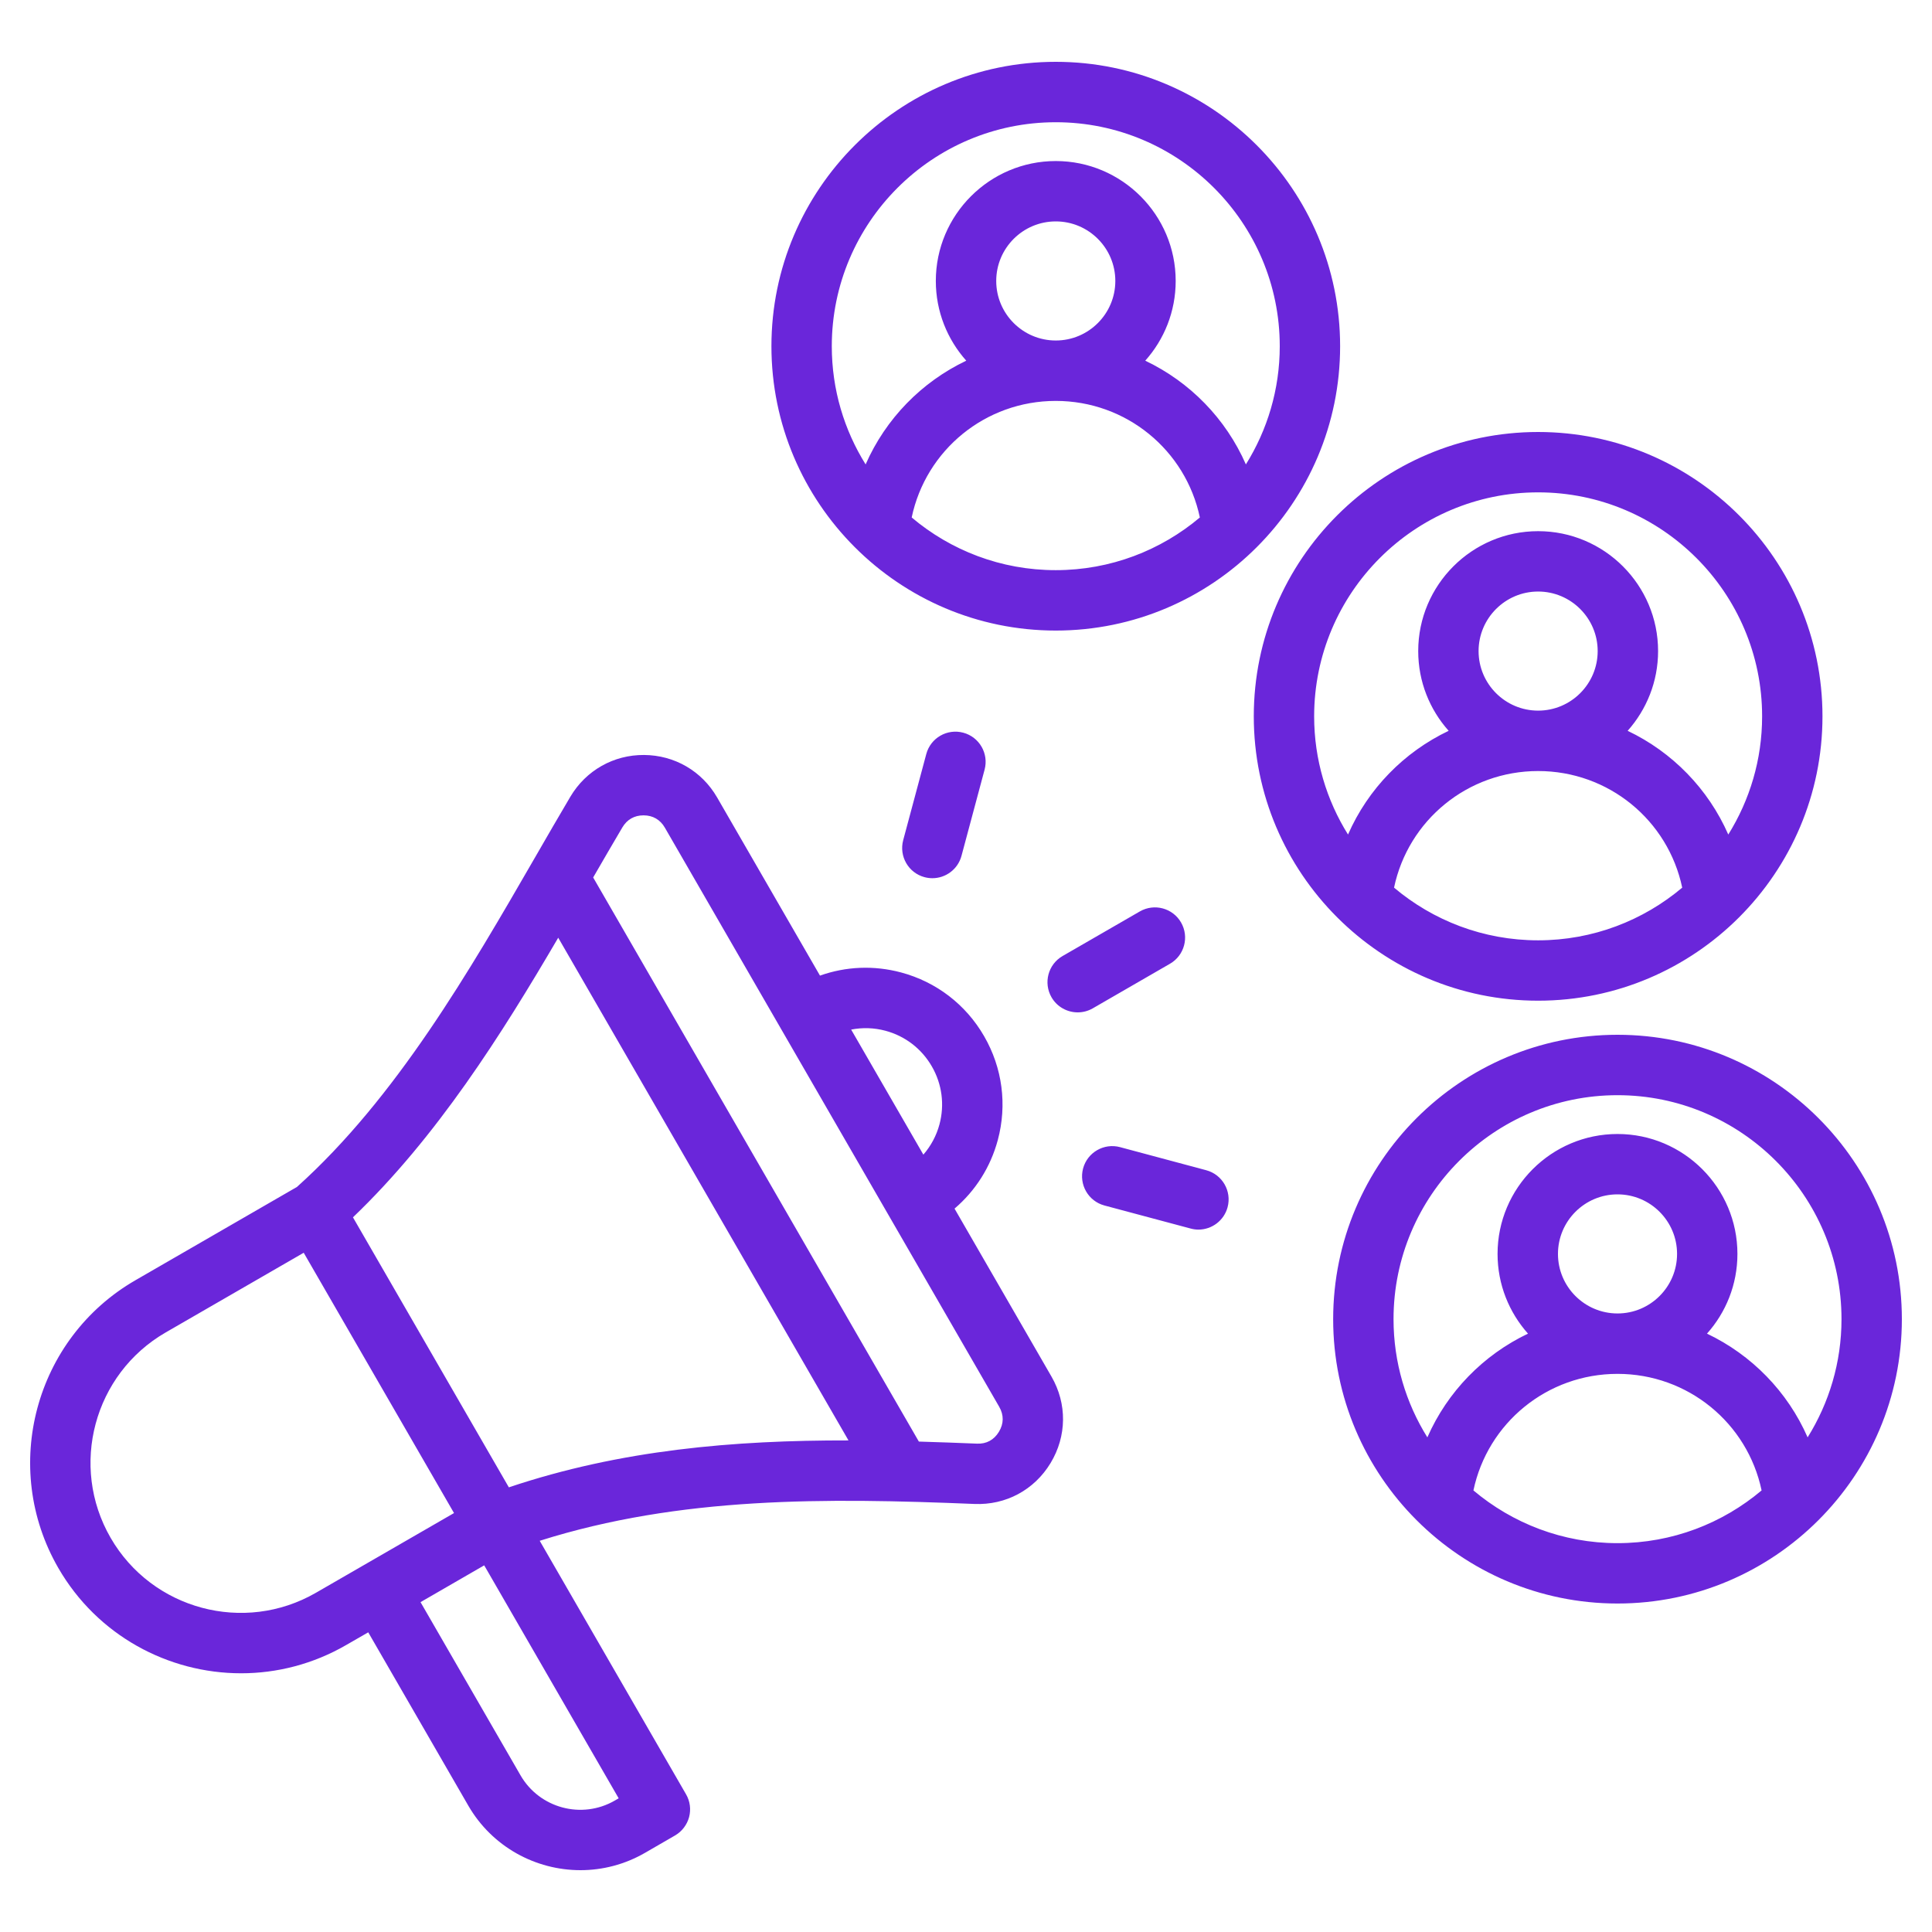
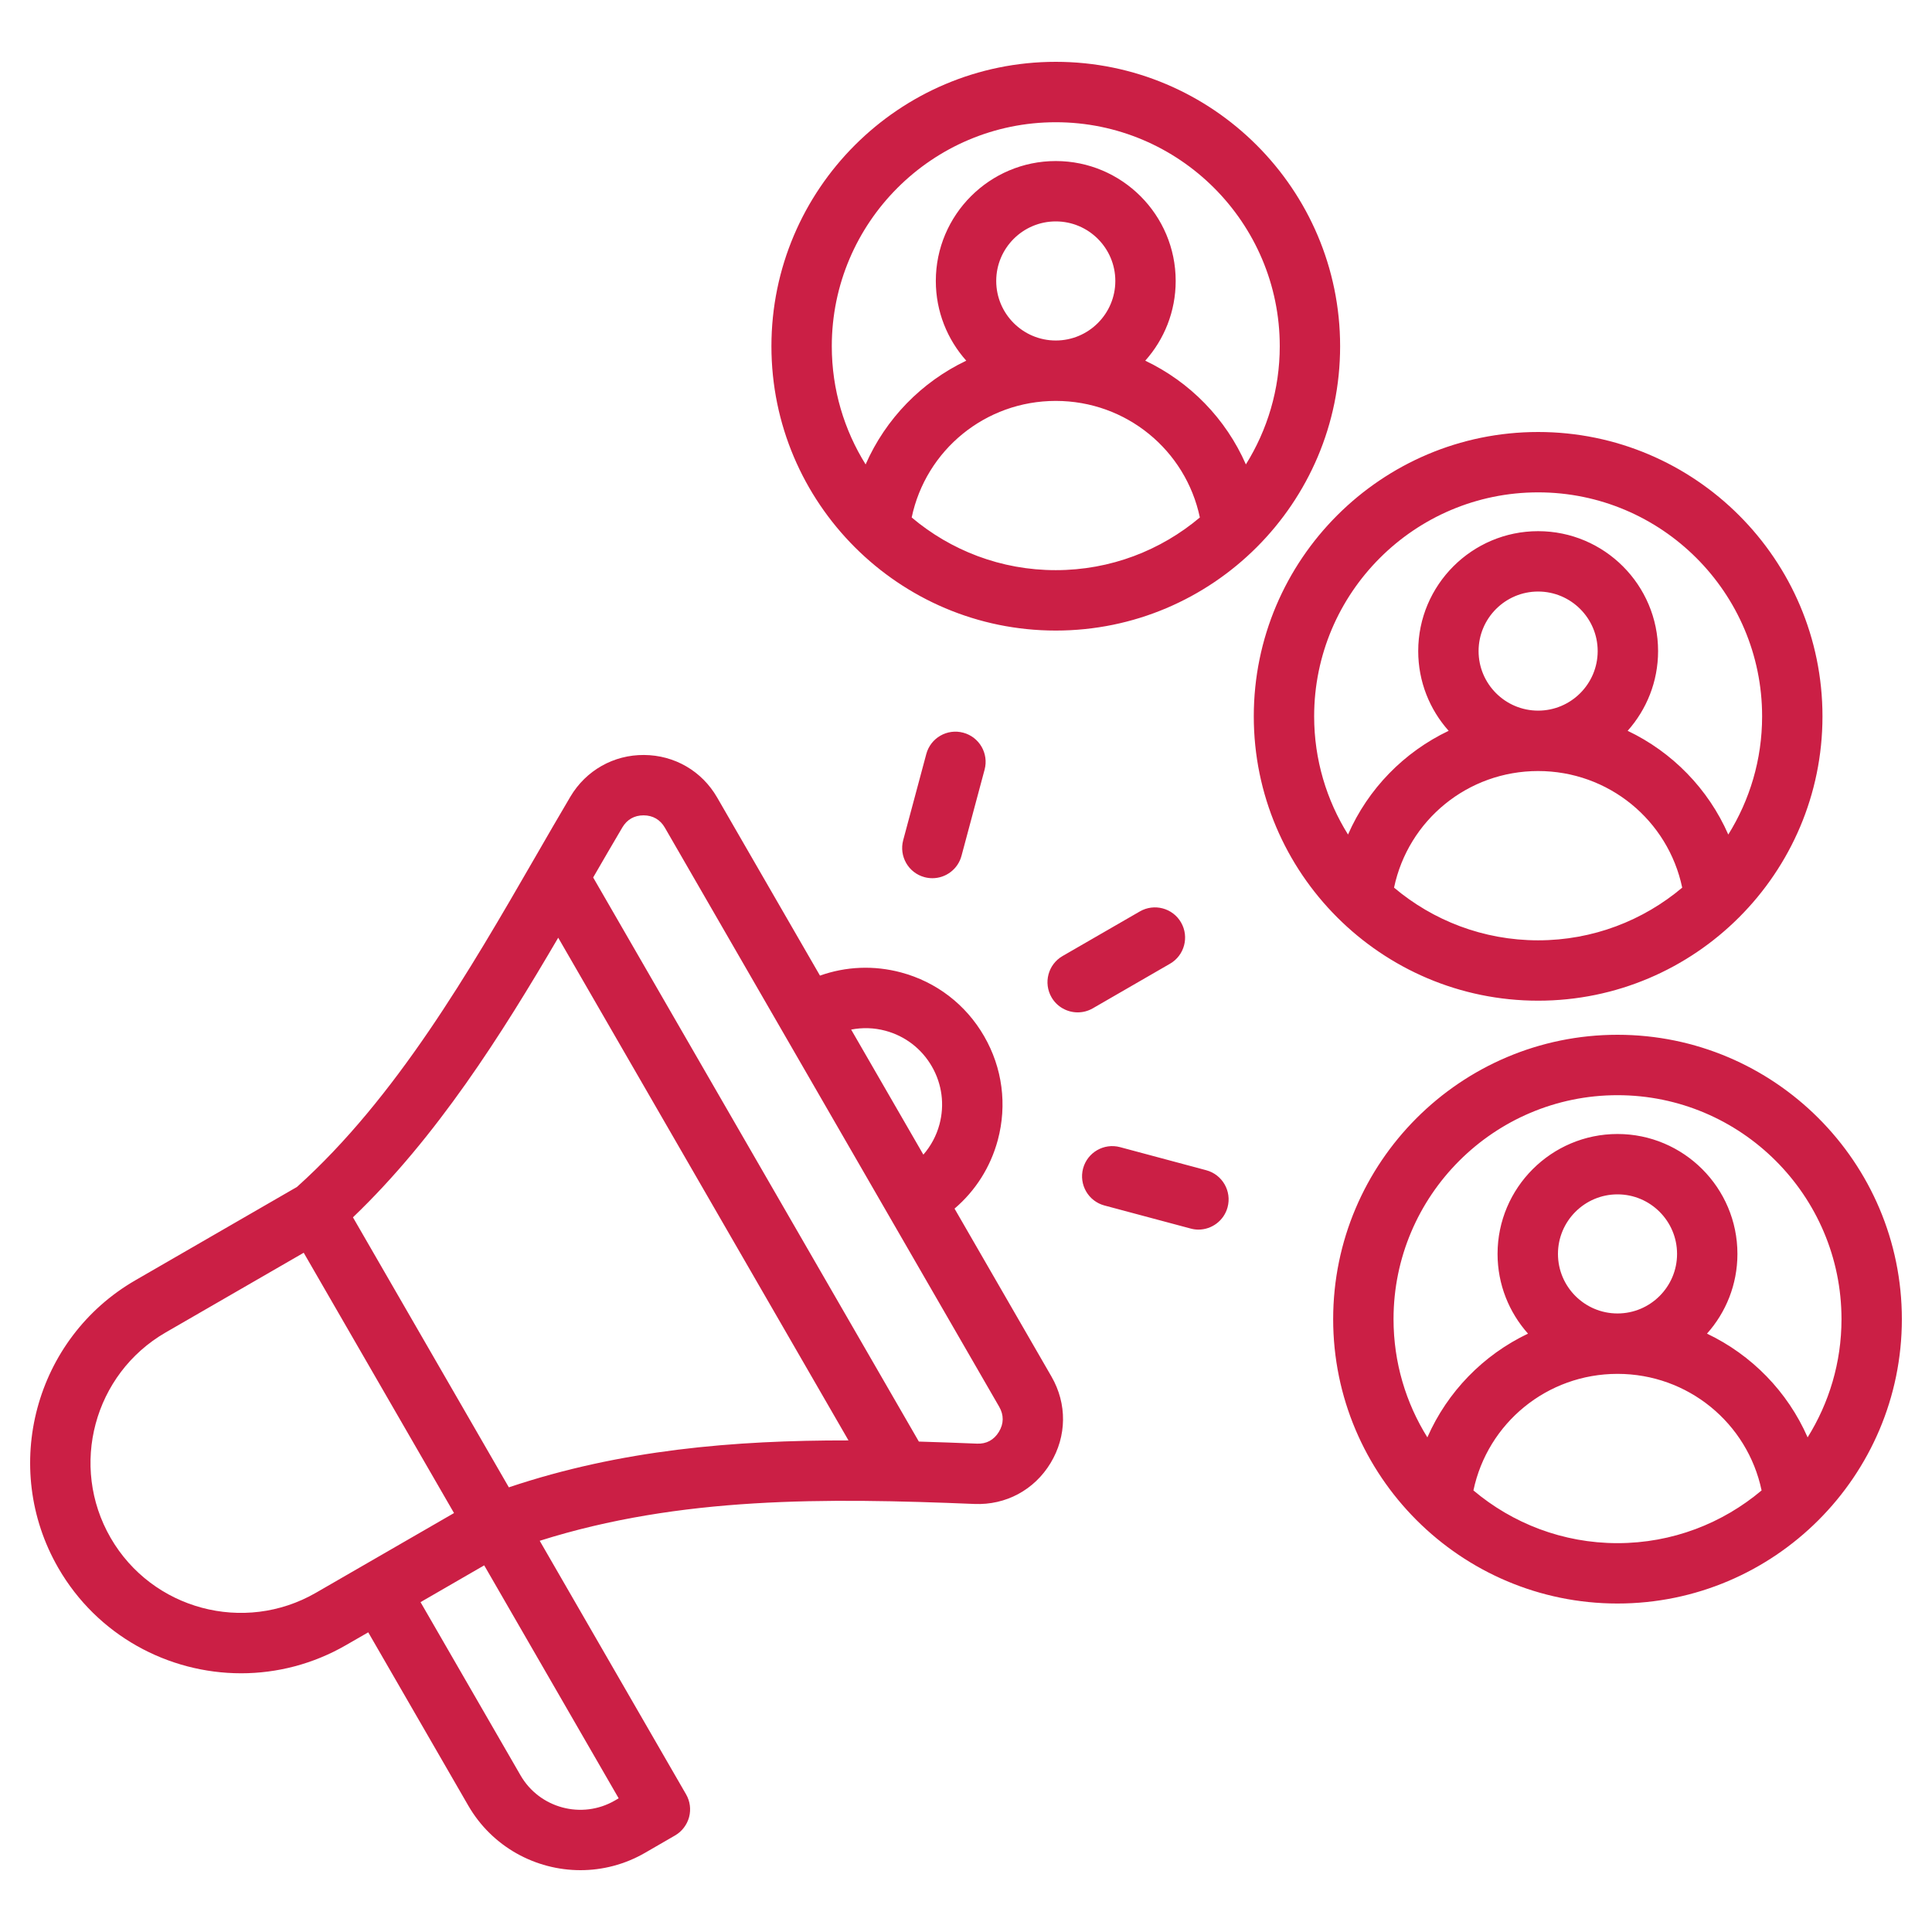
<svg xmlns="http://www.w3.org/2000/svg" width="45" height="45" viewBox="0 0 45 45" fill="none">
-   <path d="M22.233 28.151C22.72 27.736 23.071 27.185 23.241 26.553C23.461 25.731 23.348 24.872 22.922 24.135C22.497 23.398 21.809 22.87 20.987 22.65C20.355 22.481 19.703 22.509 19.099 22.724L16.703 18.574C16.348 17.959 15.711 17.589 15 17.585C14.293 17.58 13.649 17.944 13.286 18.555C13.013 19.016 12.742 19.485 12.455 19.983C10.943 22.602 9.23 25.569 6.917 27.646L3.155 29.819C0.811 31.172 0.006 34.178 1.358 36.521C2.266 38.094 3.919 38.974 5.616 38.974C6.448 38.974 7.291 38.762 8.061 38.317L8.577 38.02L10.906 42.054C11.463 43.019 12.478 43.56 13.52 43.56C14.031 43.56 14.549 43.43 15.022 43.157L15.722 42.752C15.883 42.659 16.001 42.505 16.05 42.325C16.098 42.145 16.073 41.953 15.979 41.792L12.571 35.888C15.844 34.853 19.23 34.888 22.695 35.03C23.427 35.061 24.091 34.704 24.47 34.077C24.849 33.45 24.857 32.697 24.491 32.063L22.233 28.151ZM20.623 24.008C21.082 24.131 21.466 24.426 21.704 24.838C21.942 25.25 22.005 25.73 21.882 26.189C21.811 26.454 21.681 26.693 21.507 26.894L19.825 23.981C20.087 23.93 20.358 23.937 20.623 24.008ZM7.358 37.099C5.686 38.064 3.541 37.49 2.576 35.818C1.611 34.147 2.186 32.002 3.858 31.036L7.074 29.179L10.575 35.242L7.358 37.099ZM14.319 41.939C13.552 42.382 12.567 42.118 12.124 41.351L9.795 37.317L11.278 36.46L14.41 41.886L14.319 41.939ZM11.852 34.643L8.221 28.354C10.174 26.484 11.68 24.1 13.002 21.841L19.763 33.55C17.094 33.546 14.462 33.767 11.852 34.643ZM23.267 33.349C23.152 33.539 22.975 33.636 22.753 33.625C22.302 33.607 21.851 33.59 21.402 33.577L13.816 20.438C14.049 20.035 14.273 19.649 14.496 19.272C14.605 19.088 14.775 18.991 14.988 18.991H14.992C15.207 18.992 15.378 19.091 15.486 19.278L23.273 32.766C23.384 32.958 23.382 33.16 23.267 33.349ZM25.453 23.486C25.342 23.55 25.221 23.58 25.102 23.58C24.859 23.58 24.622 23.454 24.492 23.229C24.298 22.892 24.413 22.462 24.749 22.268L26.549 21.229C26.885 21.035 27.315 21.15 27.509 21.486C27.703 21.823 27.588 22.253 27.252 22.447L25.453 23.486ZM22.436 17.066C22.811 17.166 23.034 17.552 22.933 17.927L22.395 19.934C22.311 20.248 22.027 20.455 21.717 20.455C21.656 20.455 21.595 20.447 21.534 20.431C21.159 20.331 20.937 19.945 21.037 19.57L21.575 17.563C21.675 17.188 22.061 16.965 22.436 17.066ZM28.593 28.118C28.509 28.432 28.224 28.64 27.914 28.64C27.854 28.64 27.793 28.632 27.732 28.615L25.724 28.078C25.349 27.977 25.127 27.592 25.227 27.216C25.328 26.841 25.713 26.619 26.088 26.719L28.096 27.257C28.471 27.358 28.693 27.743 28.593 28.118ZM35.826 23.308C39.478 23.308 42.449 20.337 42.449 16.685C42.449 13.033 39.478 10.062 35.826 10.062C32.174 10.062 29.203 13.033 29.203 16.685C29.203 20.337 32.174 23.308 35.826 23.308ZM32.47 20.675C32.8 19.104 34.186 17.959 35.826 17.959C37.466 17.959 38.852 19.104 39.182 20.675C38.275 21.439 37.104 21.902 35.826 21.902C34.549 21.902 33.378 21.44 32.47 20.675ZM34.439 15.165C34.439 14.401 35.061 13.778 35.826 13.778C36.591 13.778 37.213 14.401 37.213 15.165C37.213 15.93 36.591 16.552 35.826 16.552C35.061 16.552 34.439 15.93 34.439 15.165ZM35.826 11.468C38.703 11.468 41.043 13.808 41.043 16.685C41.043 17.695 40.754 18.638 40.255 19.438C39.787 18.372 38.95 17.517 37.911 17.022C38.351 16.528 38.62 15.878 38.62 15.165C38.62 13.625 37.367 12.372 35.826 12.372C34.286 12.372 33.033 13.625 33.033 15.165C33.033 15.878 33.301 16.528 33.742 17.022C32.702 17.517 31.865 18.372 31.398 19.438C30.899 18.639 30.609 17.695 30.609 16.685C30.609 13.808 32.95 11.468 35.826 11.468ZM37.675 24.102C34.023 24.102 31.052 27.073 31.052 30.726C31.052 34.377 34.023 37.349 37.675 37.349C41.327 37.349 44.298 34.377 44.298 30.726C44.298 27.073 41.327 24.102 37.675 24.102ZM37.675 25.509C40.551 25.509 42.892 27.849 42.892 30.726C42.892 31.736 42.602 32.679 42.103 33.479C41.636 32.413 40.799 31.558 39.759 31.063C40.2 30.569 40.468 29.919 40.468 29.206C40.468 27.666 39.215 26.413 37.675 26.413C36.135 26.413 34.881 27.666 34.881 29.206C34.881 29.919 35.15 30.569 35.59 31.063C34.551 31.558 33.714 32.413 33.246 33.479C32.747 32.679 32.458 31.736 32.458 30.725C32.458 27.849 34.798 25.509 37.675 25.509ZM37.675 30.593C36.91 30.593 36.288 29.971 36.288 29.206C36.288 28.441 36.91 27.819 37.675 27.819C38.44 27.819 39.062 28.441 39.062 29.206C39.062 29.971 38.44 30.593 37.675 30.593ZM34.319 34.715C34.649 33.145 36.035 32 37.675 32C39.315 32 40.701 33.145 41.031 34.715C40.123 35.48 38.952 35.943 37.675 35.943C36.398 35.943 35.227 35.48 34.319 34.715ZM24.591 14.687C28.243 14.687 31.214 11.716 31.214 8.064C31.214 4.412 28.243 1.44 24.591 1.44C20.939 1.44 17.968 4.412 17.968 8.064C17.968 11.716 20.939 14.687 24.591 14.687ZM21.235 12.053C21.565 10.483 22.951 9.338 24.591 9.338C26.231 9.338 27.617 10.483 27.947 12.053C27.039 12.818 25.868 13.28 24.591 13.28C23.313 13.281 22.142 12.818 21.235 12.053ZM24.591 7.931C23.826 7.931 23.204 7.309 23.204 6.544C23.204 5.779 23.826 5.157 24.591 5.157C25.356 5.157 25.978 5.779 25.978 6.544C25.978 7.309 25.356 7.931 24.591 7.931ZM24.591 2.847C27.467 2.847 29.808 5.187 29.808 8.064C29.808 9.074 29.518 10.017 29.019 10.817C28.552 9.751 27.715 8.896 26.675 8.401C27.116 7.907 27.384 7.257 27.384 6.544C27.384 5.004 26.131 3.751 24.591 3.751C23.051 3.751 21.797 5.004 21.797 6.544C21.797 7.257 22.066 7.907 22.506 8.401C21.467 8.896 20.63 9.751 20.162 10.817C19.663 10.017 19.374 9.074 19.374 8.064C19.374 5.187 21.714 2.847 24.591 2.847Z" fill="#6A26DA" />
+   <path d="M22.233 28.151C22.72 27.736 23.071 27.185 23.241 26.553C23.461 25.731 23.348 24.872 22.922 24.135C22.497 23.398 21.809 22.87 20.987 22.65C20.355 22.481 19.703 22.509 19.099 22.724L16.703 18.574C16.348 17.959 15.711 17.589 15 17.585C14.293 17.58 13.649 17.944 13.286 18.555C13.013 19.016 12.742 19.485 12.455 19.983C10.943 22.602 9.23 25.569 6.917 27.646L3.155 29.819C0.811 31.172 0.006 34.178 1.358 36.521C2.266 38.094 3.919 38.974 5.616 38.974C6.448 38.974 7.291 38.762 8.061 38.317L8.577 38.02L10.906 42.054C11.463 43.019 12.478 43.56 13.52 43.56C14.031 43.56 14.549 43.43 15.022 43.157L15.722 42.752C15.883 42.659 16.001 42.505 16.05 42.325C16.098 42.145 16.073 41.953 15.979 41.792L12.571 35.888C15.844 34.853 19.23 34.888 22.695 35.03C23.427 35.061 24.091 34.704 24.47 34.077C24.849 33.45 24.857 32.697 24.491 32.063L22.233 28.151ZM20.623 24.008C21.082 24.131 21.466 24.426 21.704 24.838C21.942 25.25 22.005 25.73 21.882 26.189C21.811 26.454 21.681 26.693 21.507 26.894L19.825 23.981C20.087 23.93 20.358 23.937 20.623 24.008ZM7.358 37.099C5.686 38.064 3.541 37.49 2.576 35.818C1.611 34.147 2.186 32.002 3.858 31.036L7.074 29.179L10.575 35.242L7.358 37.099ZM14.319 41.939C13.552 42.382 12.567 42.118 12.124 41.351L9.795 37.317L11.278 36.46L14.41 41.886L14.319 41.939ZM11.852 34.643L8.221 28.354C10.174 26.484 11.68 24.1 13.002 21.841L19.763 33.55C17.094 33.546 14.462 33.767 11.852 34.643ZM23.267 33.349C23.152 33.539 22.975 33.636 22.753 33.625C22.302 33.607 21.851 33.59 21.402 33.577L13.816 20.438C14.049 20.035 14.273 19.649 14.496 19.272C14.605 19.088 14.775 18.991 14.988 18.991H14.992C15.207 18.992 15.378 19.091 15.486 19.278L23.273 32.766C23.384 32.958 23.382 33.16 23.267 33.349ZM25.453 23.486C25.342 23.55 25.221 23.58 25.102 23.58C24.859 23.58 24.622 23.454 24.492 23.229C24.298 22.892 24.413 22.462 24.749 22.268L26.549 21.229C26.885 21.035 27.315 21.15 27.509 21.486C27.703 21.823 27.588 22.253 27.252 22.447L25.453 23.486ZM22.436 17.066C22.811 17.166 23.034 17.552 22.933 17.927L22.395 19.934C22.311 20.248 22.027 20.455 21.717 20.455C21.656 20.455 21.595 20.447 21.534 20.431C21.159 20.331 20.937 19.945 21.037 19.57L21.575 17.563C21.675 17.188 22.061 16.965 22.436 17.066ZM28.593 28.118C28.509 28.432 28.224 28.64 27.914 28.64C27.854 28.64 27.793 28.632 27.732 28.615L25.724 28.078C25.349 27.977 25.127 27.592 25.227 27.216C25.328 26.841 25.713 26.619 26.088 26.719L28.096 27.257C28.471 27.358 28.693 27.743 28.593 28.118ZM35.826 23.308C39.478 23.308 42.449 20.337 42.449 16.685C42.449 13.033 39.478 10.062 35.826 10.062C32.174 10.062 29.203 13.033 29.203 16.685C29.203 20.337 32.174 23.308 35.826 23.308ZM32.47 20.675C32.8 19.104 34.186 17.959 35.826 17.959C37.466 17.959 38.852 19.104 39.182 20.675C38.275 21.439 37.104 21.902 35.826 21.902C34.549 21.902 33.378 21.44 32.47 20.675ZM34.439 15.165C34.439 14.401 35.061 13.778 35.826 13.778C36.591 13.778 37.213 14.401 37.213 15.165C37.213 15.93 36.591 16.552 35.826 16.552C35.061 16.552 34.439 15.93 34.439 15.165ZM35.826 11.468C38.703 11.468 41.043 13.808 41.043 16.685C41.043 17.695 40.754 18.638 40.255 19.438C39.787 18.372 38.95 17.517 37.911 17.022C38.351 16.528 38.62 15.878 38.62 15.165C38.62 13.625 37.367 12.372 35.826 12.372C34.286 12.372 33.033 13.625 33.033 15.165C33.033 15.878 33.301 16.528 33.742 17.022C32.702 17.517 31.865 18.372 31.398 19.438C30.899 18.639 30.609 17.695 30.609 16.685C30.609 13.808 32.95 11.468 35.826 11.468ZM37.675 24.102C34.023 24.102 31.052 27.073 31.052 30.726C31.052 34.377 34.023 37.349 37.675 37.349C41.327 37.349 44.298 34.377 44.298 30.726C44.298 27.073 41.327 24.102 37.675 24.102ZM37.675 25.509C40.551 25.509 42.892 27.849 42.892 30.726C42.892 31.736 42.602 32.679 42.103 33.479C41.636 32.413 40.799 31.558 39.759 31.063C40.2 30.569 40.468 29.919 40.468 29.206C40.468 27.666 39.215 26.413 37.675 26.413C36.135 26.413 34.881 27.666 34.881 29.206C34.881 29.919 35.15 30.569 35.59 31.063C34.551 31.558 33.714 32.413 33.246 33.479C32.747 32.679 32.458 31.736 32.458 30.725C32.458 27.849 34.798 25.509 37.675 25.509ZM37.675 30.593C36.91 30.593 36.288 29.971 36.288 29.206C36.288 28.441 36.91 27.819 37.675 27.819C38.44 27.819 39.062 28.441 39.062 29.206C39.062 29.971 38.44 30.593 37.675 30.593ZM34.319 34.715C34.649 33.145 36.035 32 37.675 32C39.315 32 40.701 33.145 41.031 34.715C40.123 35.48 38.952 35.943 37.675 35.943C36.398 35.943 35.227 35.48 34.319 34.715ZM24.591 14.687C28.243 14.687 31.214 11.716 31.214 8.064C31.214 4.412 28.243 1.44 24.591 1.44C20.939 1.44 17.968 4.412 17.968 8.064C17.968 11.716 20.939 14.687 24.591 14.687ZM21.235 12.053C21.565 10.483 22.951 9.338 24.591 9.338C26.231 9.338 27.617 10.483 27.947 12.053C27.039 12.818 25.868 13.28 24.591 13.28C23.313 13.281 22.142 12.818 21.235 12.053ZM24.591 7.931C23.826 7.931 23.204 7.309 23.204 6.544C23.204 5.779 23.826 5.157 24.591 5.157C25.356 5.157 25.978 5.779 25.978 6.544C25.978 7.309 25.356 7.931 24.591 7.931ZM24.591 2.847C27.467 2.847 29.808 5.187 29.808 8.064C29.808 9.074 29.518 10.017 29.019 10.817C28.552 9.751 27.715 8.896 26.675 8.401C27.116 7.907 27.384 7.257 27.384 6.544C27.384 5.004 26.131 3.751 24.591 3.751C23.051 3.751 21.797 5.004 21.797 6.544C21.797 7.257 22.066 7.907 22.506 8.401C21.467 8.896 20.63 9.751 20.162 10.817C19.663 10.017 19.374 9.074 19.374 8.064C19.374 5.187 21.714 2.847 24.591 2.847Z" fill="#CB1F45" />
</svg>
